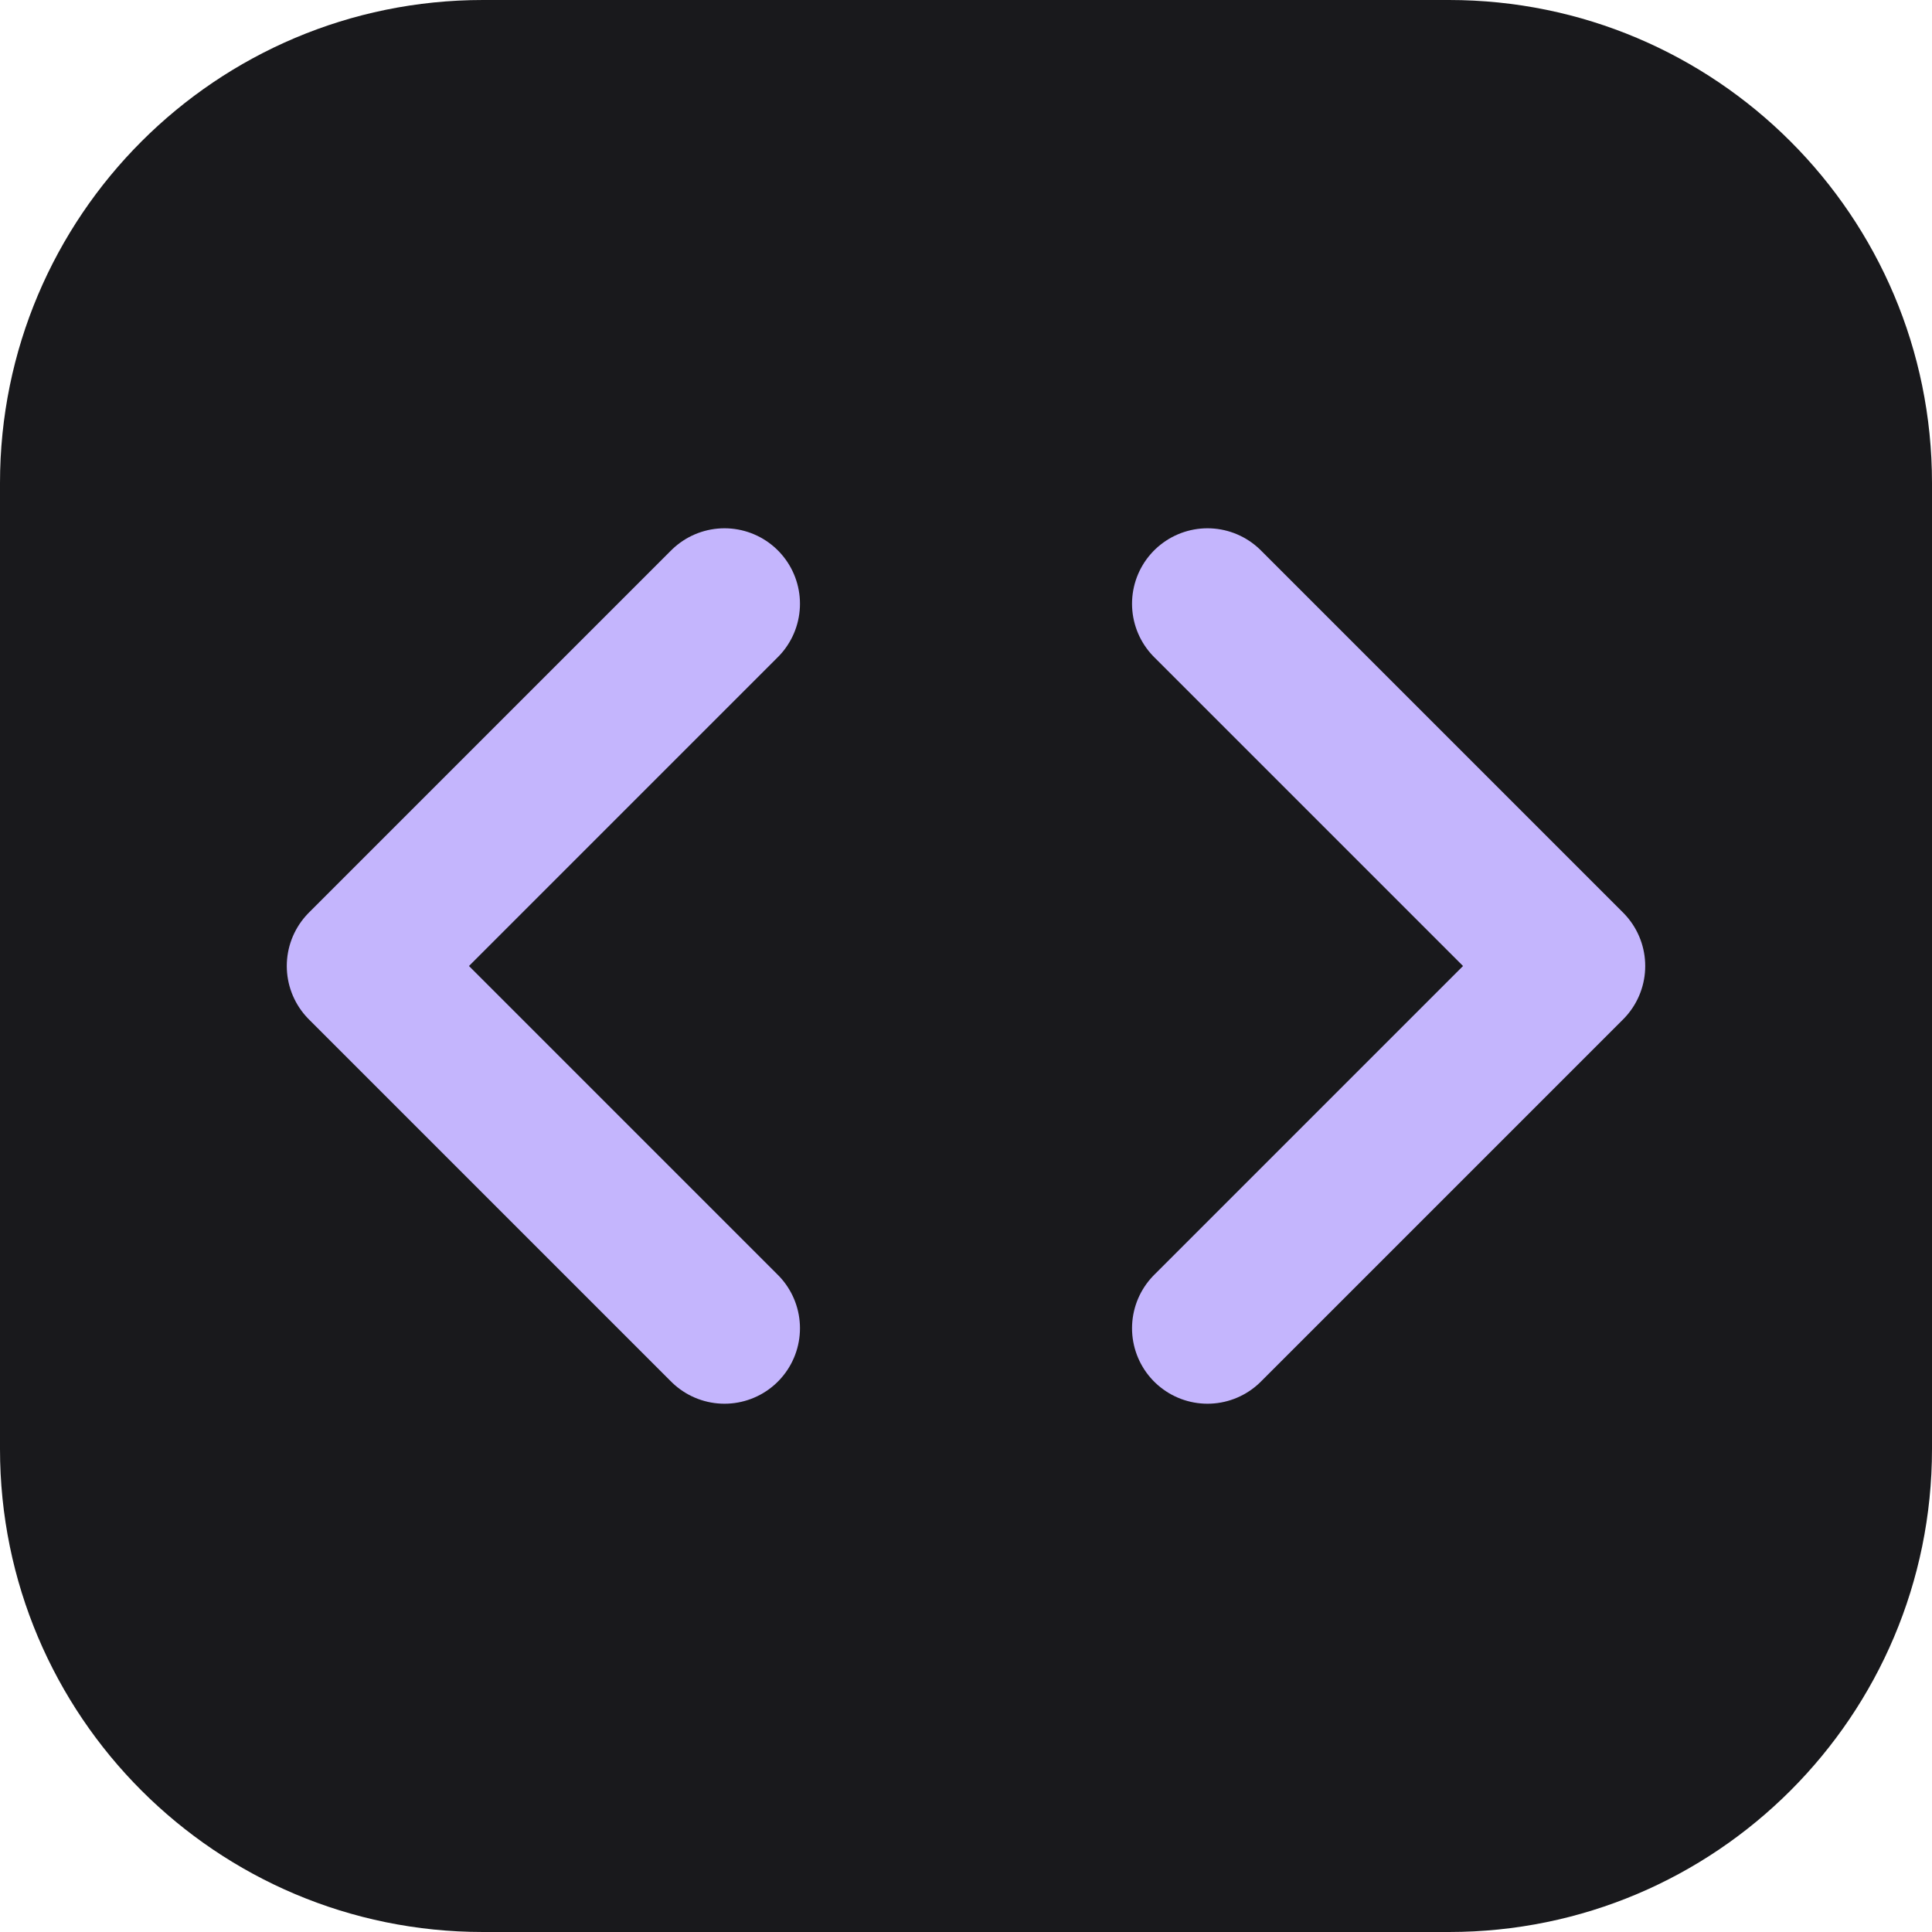
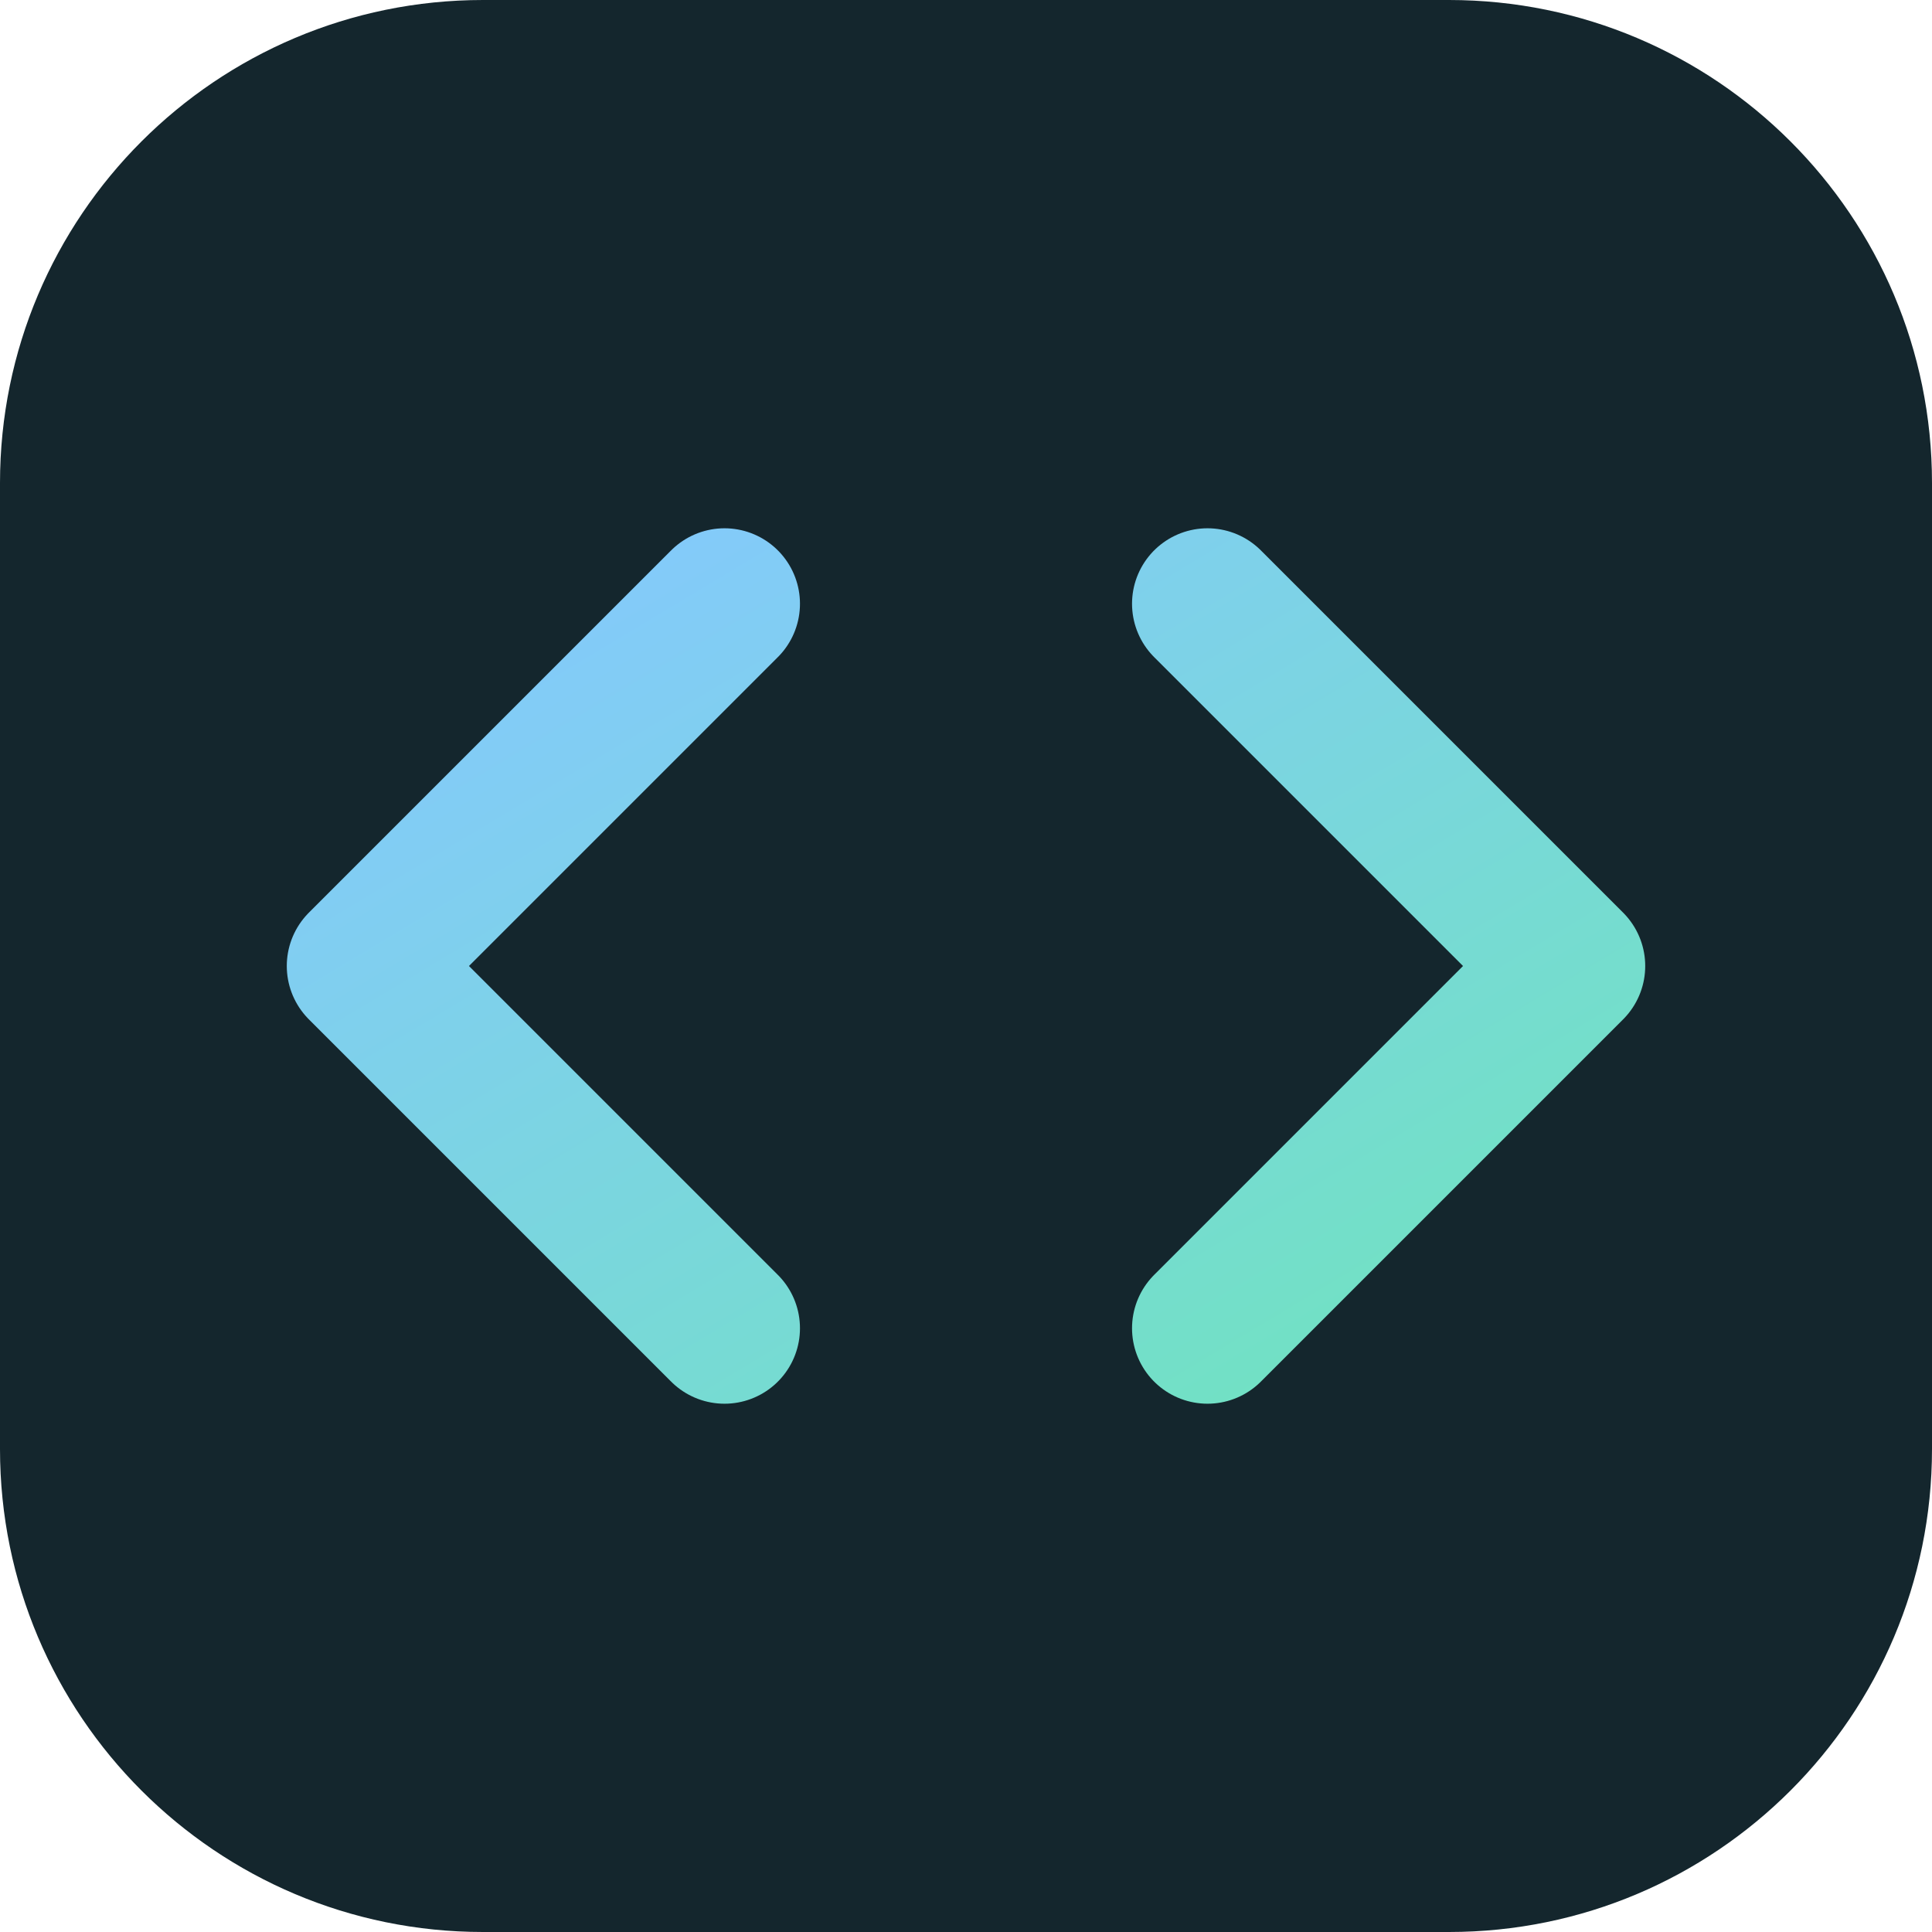
<svg xmlns="http://www.w3.org/2000/svg" viewBox="0 0 64 64">
-   <rect width="64" height="64" rx="16" fill="#19191c" />
-   <path d="m24 20-12 12 12 12m16-24 12 12-12 12" fill="none" stroke="#c4b5fd" stroke-width="5" stroke-linecap="round" stroke-linejoin="round" />
+   <defs>
+     <linearGradient id="glow" x2="1" y2="1">
+       <stop stop-color="#85c8ff" />
+       <stop offset="1" stop-color="#70e3bf" />
+     </linearGradient>
+   </defs>
+   <rect width="64" height="64" rx="16" fill="#14262d" />
+   <path d="m24 20-12 12 12 12m16-24 12 12-12 12" fill="none" stroke="url(#glow)" stroke-width="5" stroke-linecap="round" stroke-linejoin="round" />
</svg>
